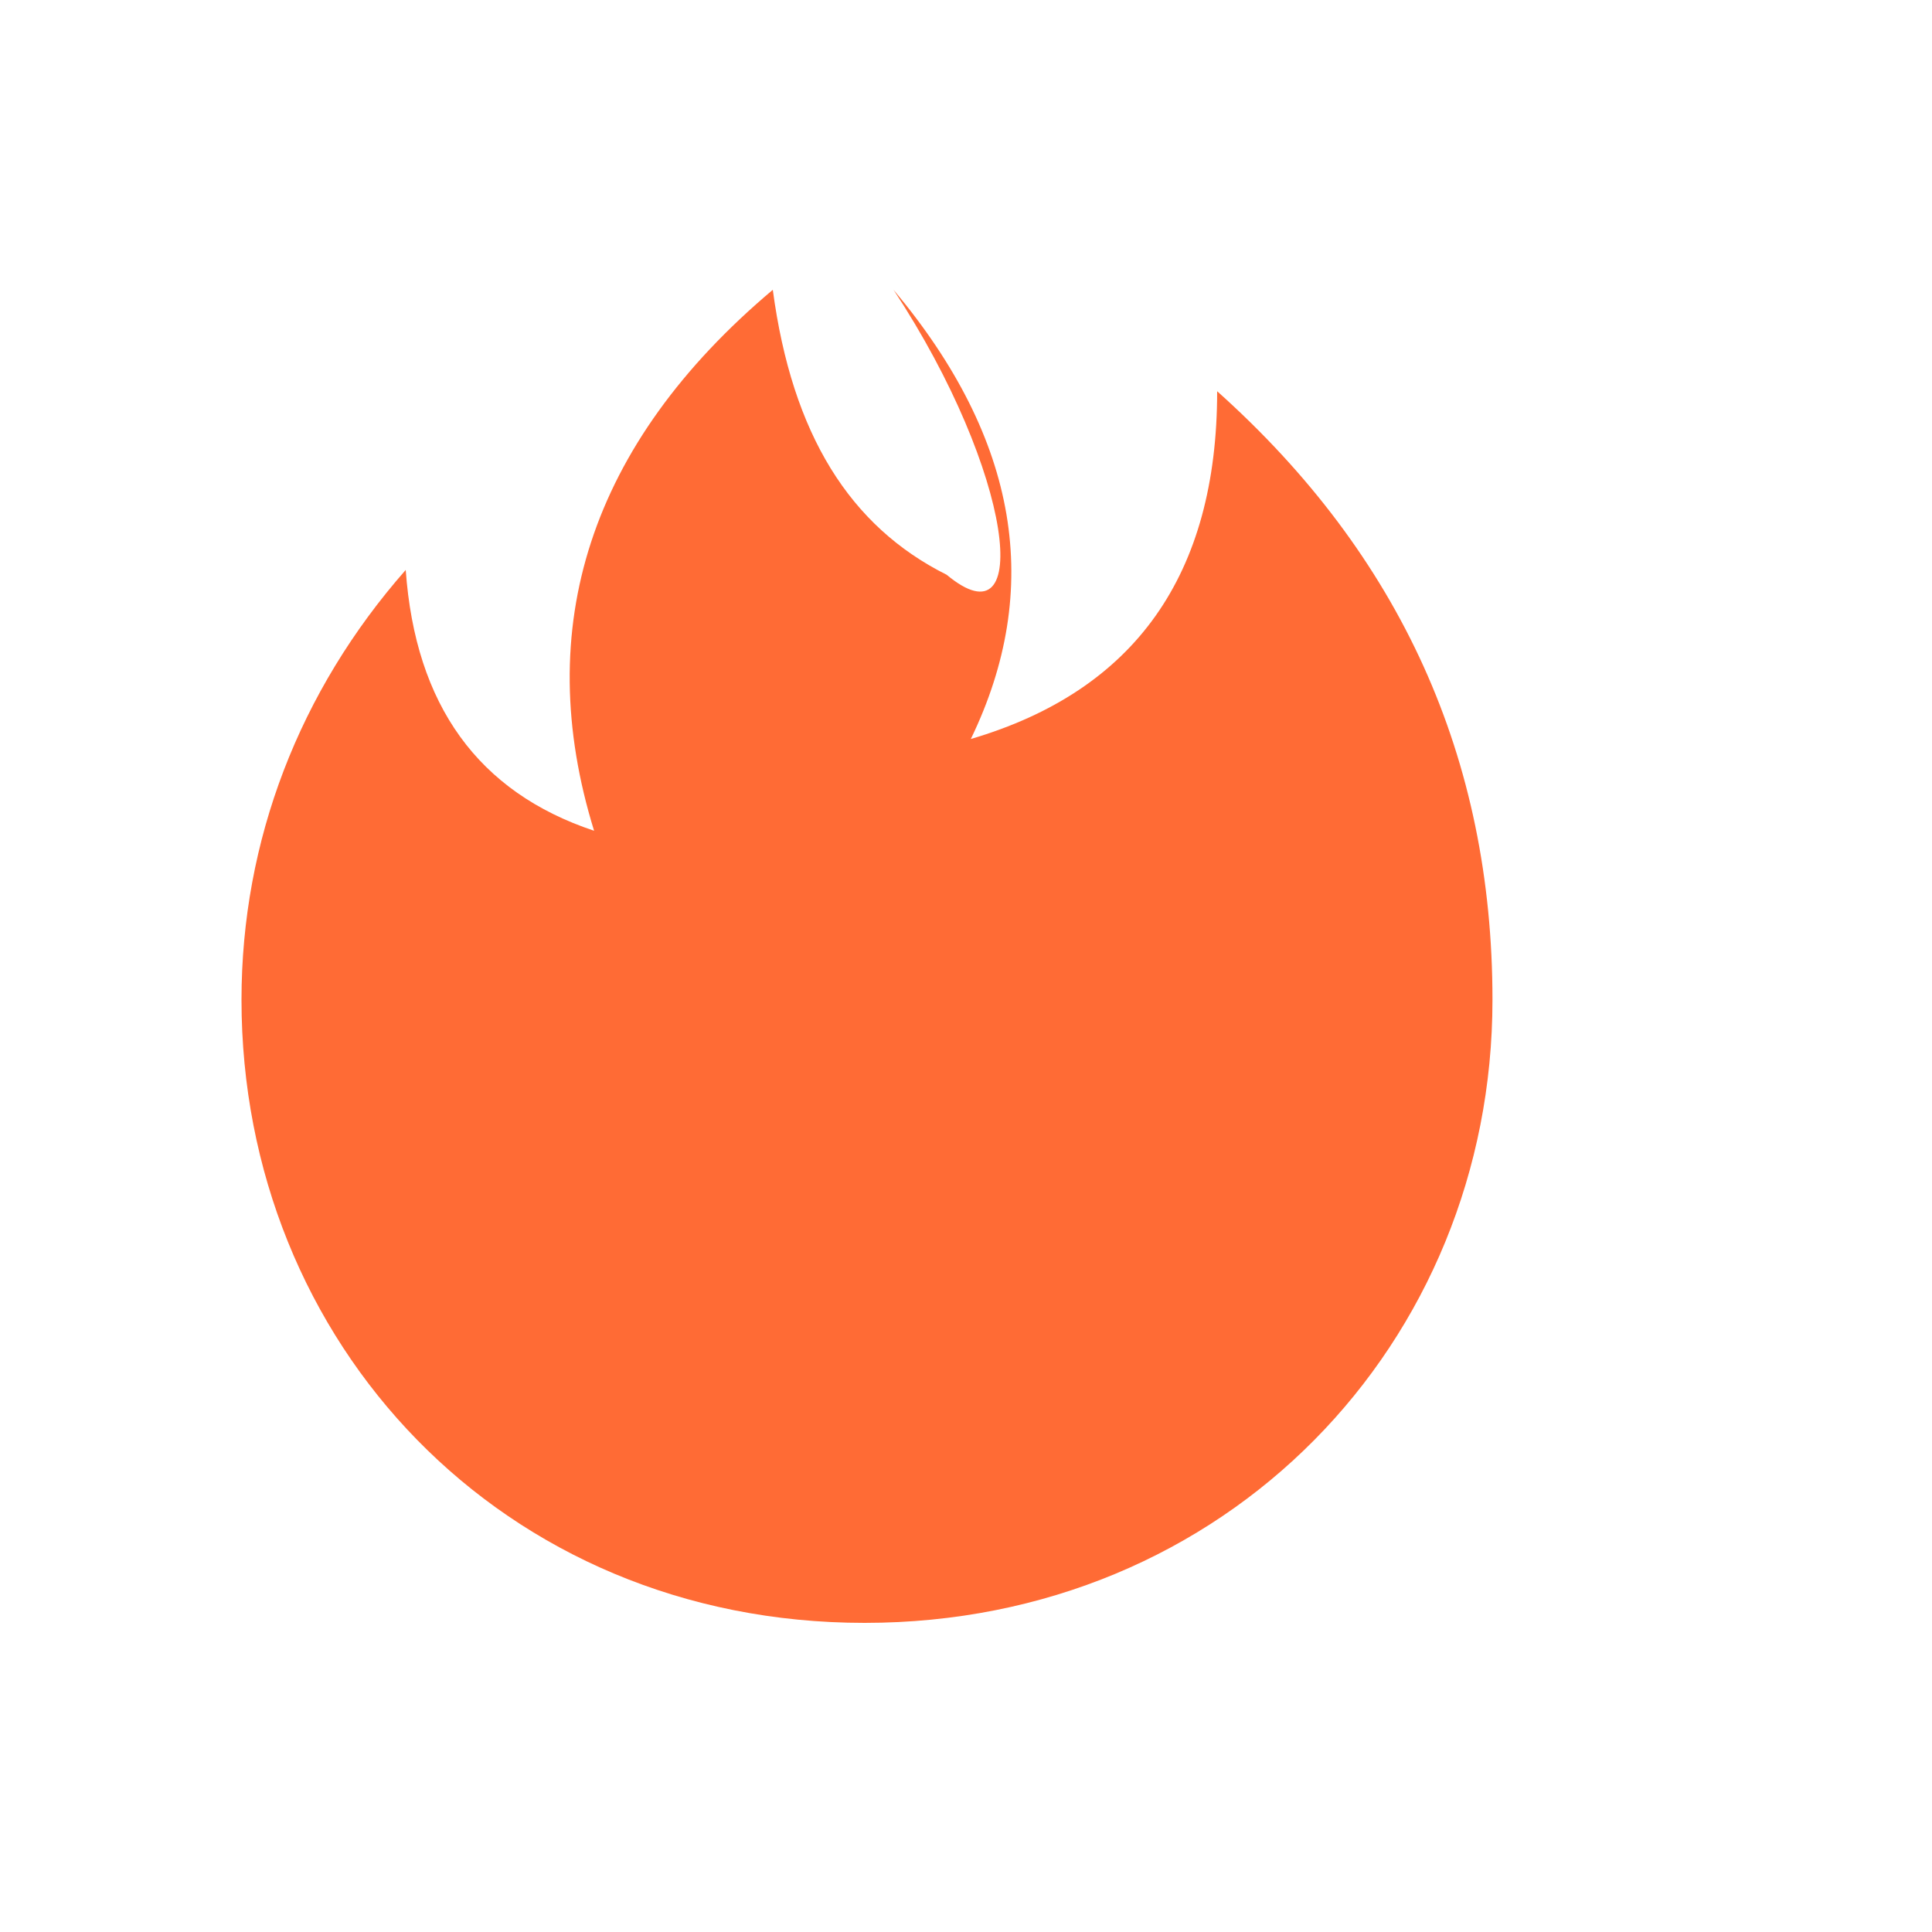
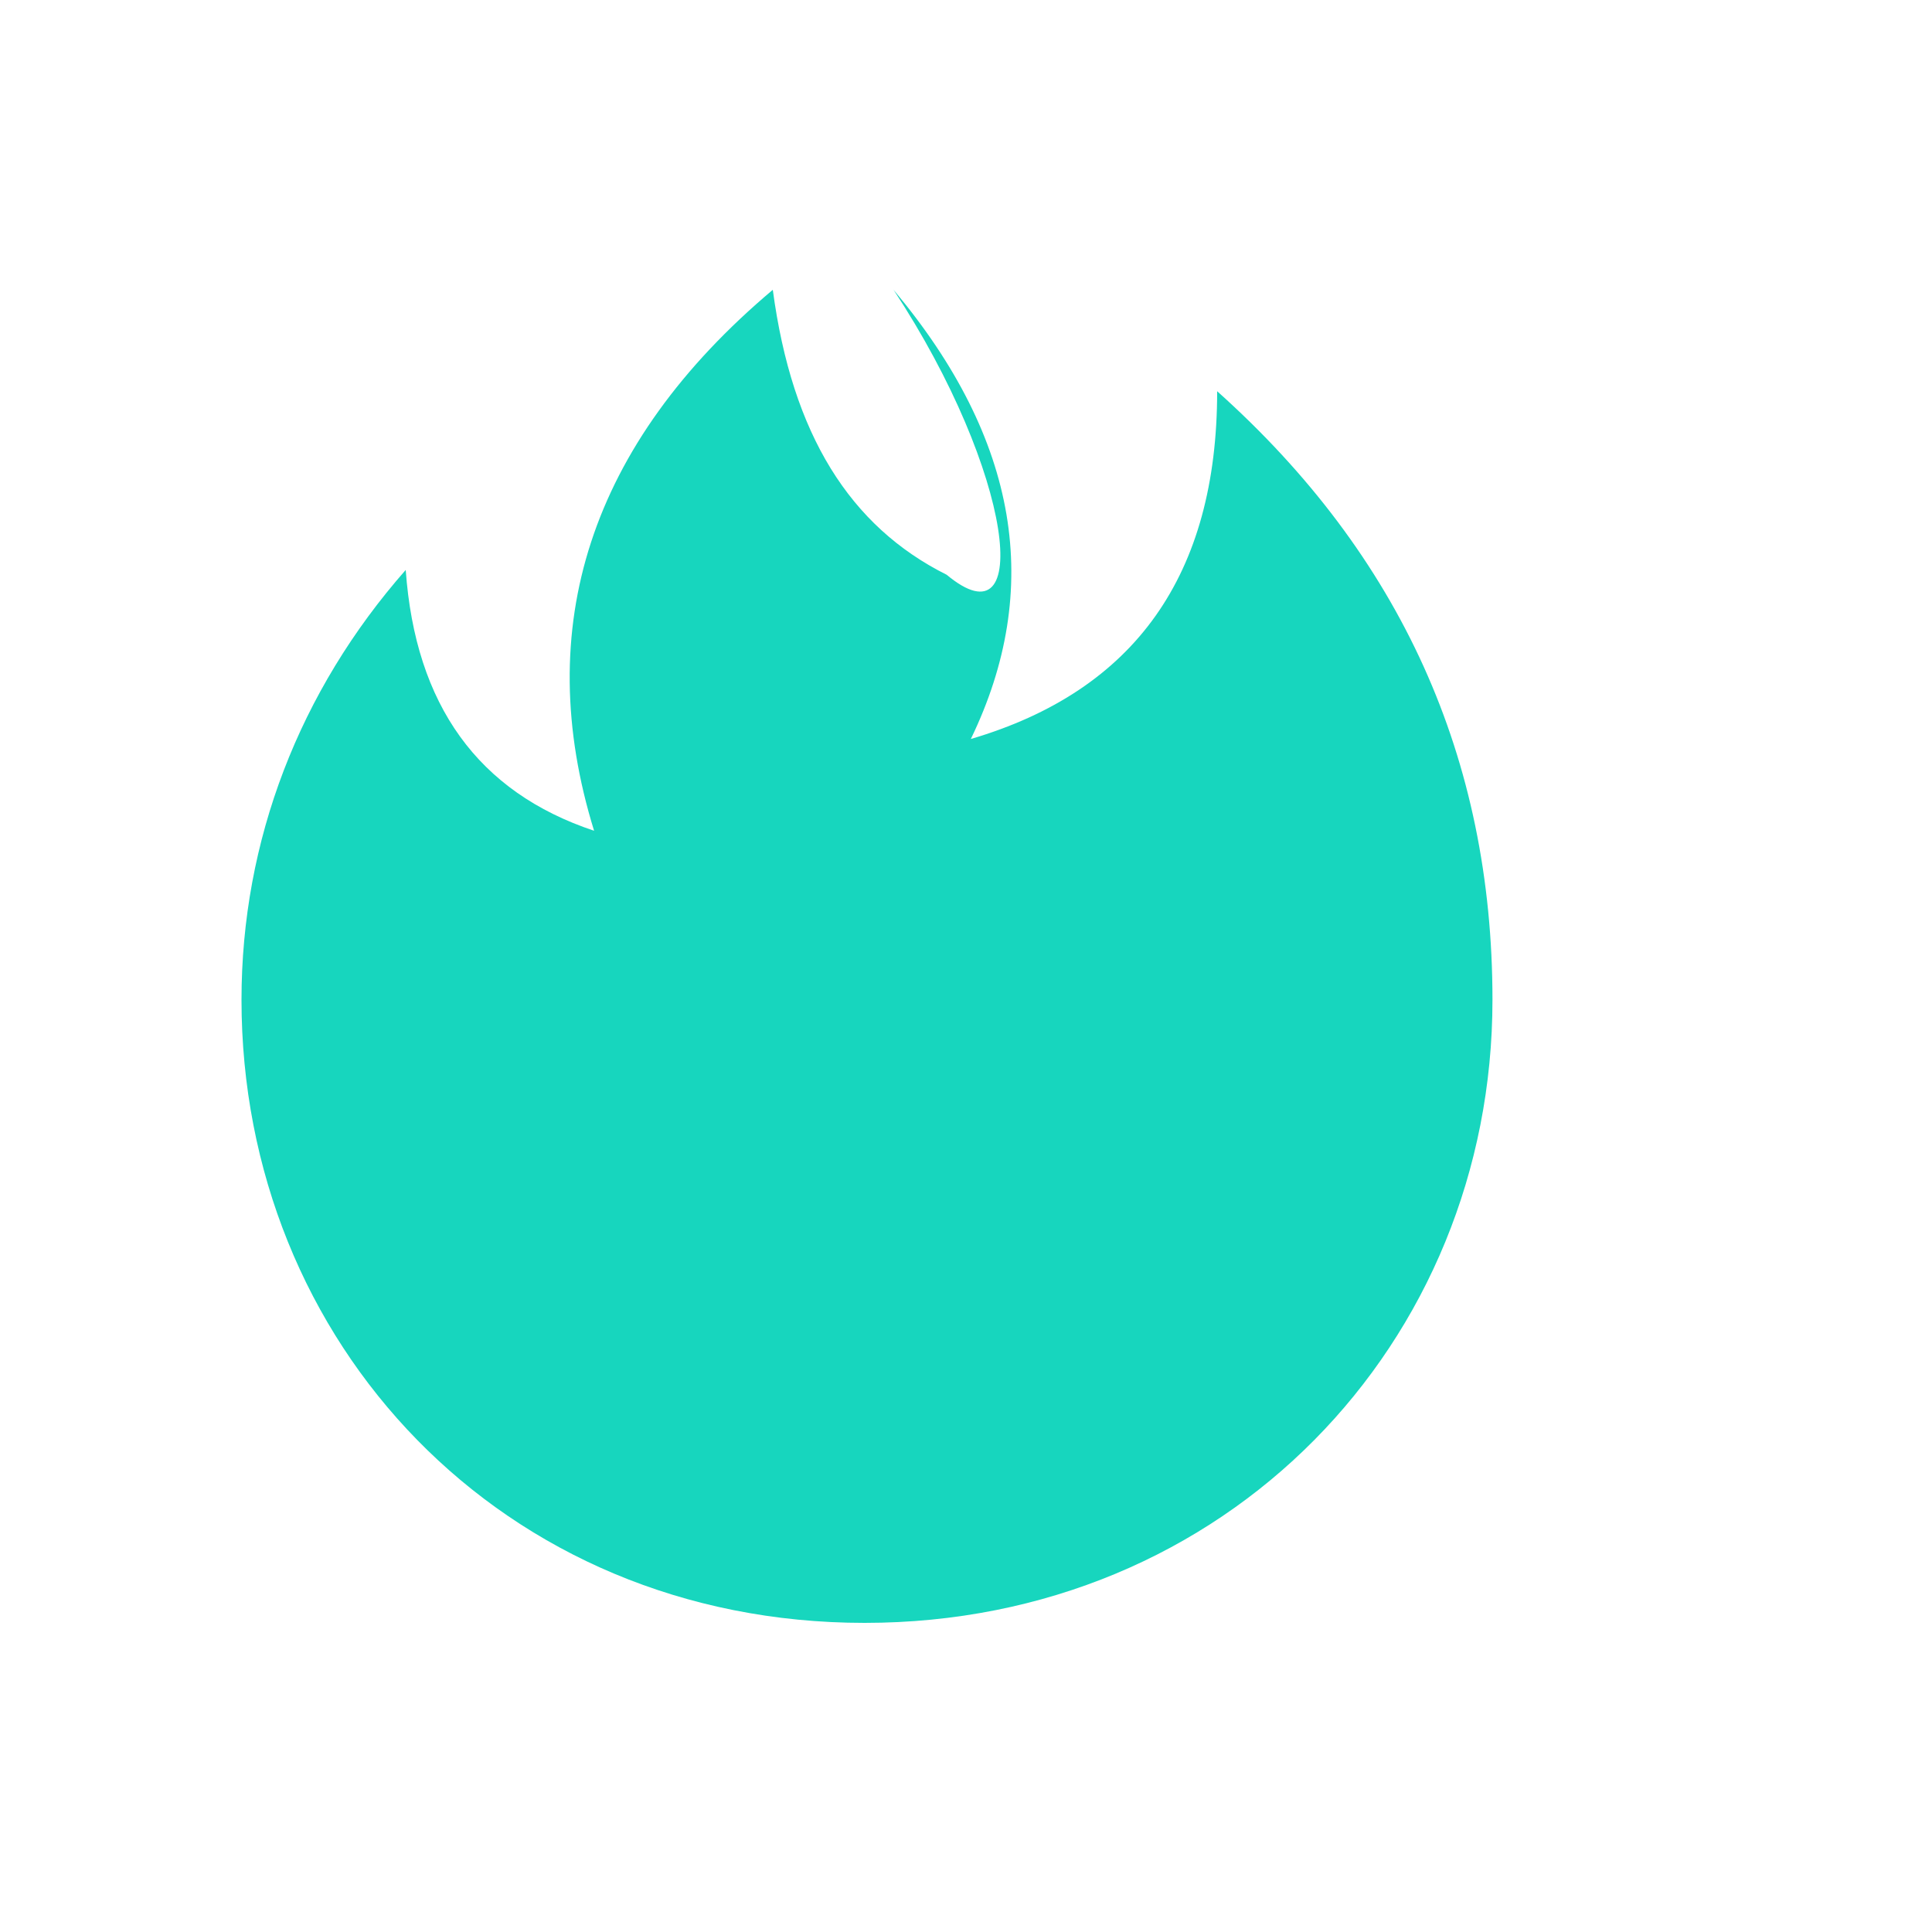
<svg xmlns="http://www.w3.org/2000/svg" width="40" height="40" viewBox="0 0 40 40" fill="none">
-   <path d="M18.5 6c2.6 3.1 3.1 6.2 1.6 9.3 3.4-1 5.1-3.4 5.1-7.2 3.8 3.4 5.7 7.6 5.7 12.6 0 7.1-5.5 12.9-13 12.9S5 27.8 5 20.7c0-3.3 1.2-6.4 3.4-8.9.2 2.8 1.5 4.6 3.9 5.4-1.3-4.2-.1-8 3.7-11.2.4 3 1.6 4.9 3.6 5.9C21.4 13.4 21 9.8 18.5 6Z" fill="#ff6b35" />
+   <path d="M18.5 6c2.6 3.1 3.1 6.2 1.6 9.3 3.4-1 5.1-3.4 5.1-7.2 3.8 3.4 5.7 7.6 5.7 12.6 0 7.1-5.5 12.9-13 12.9S5 27.8 5 20.7c0-3.3 1.2-6.4 3.4-8.9.2 2.8 1.5 4.6 3.9 5.4-1.3-4.2-.1-8 3.7-11.2.4 3 1.6 4.9 3.6 5.9C21.4 13.4 21 9.8 18.5 6Z" fill="#17d6be" />
</svg>
